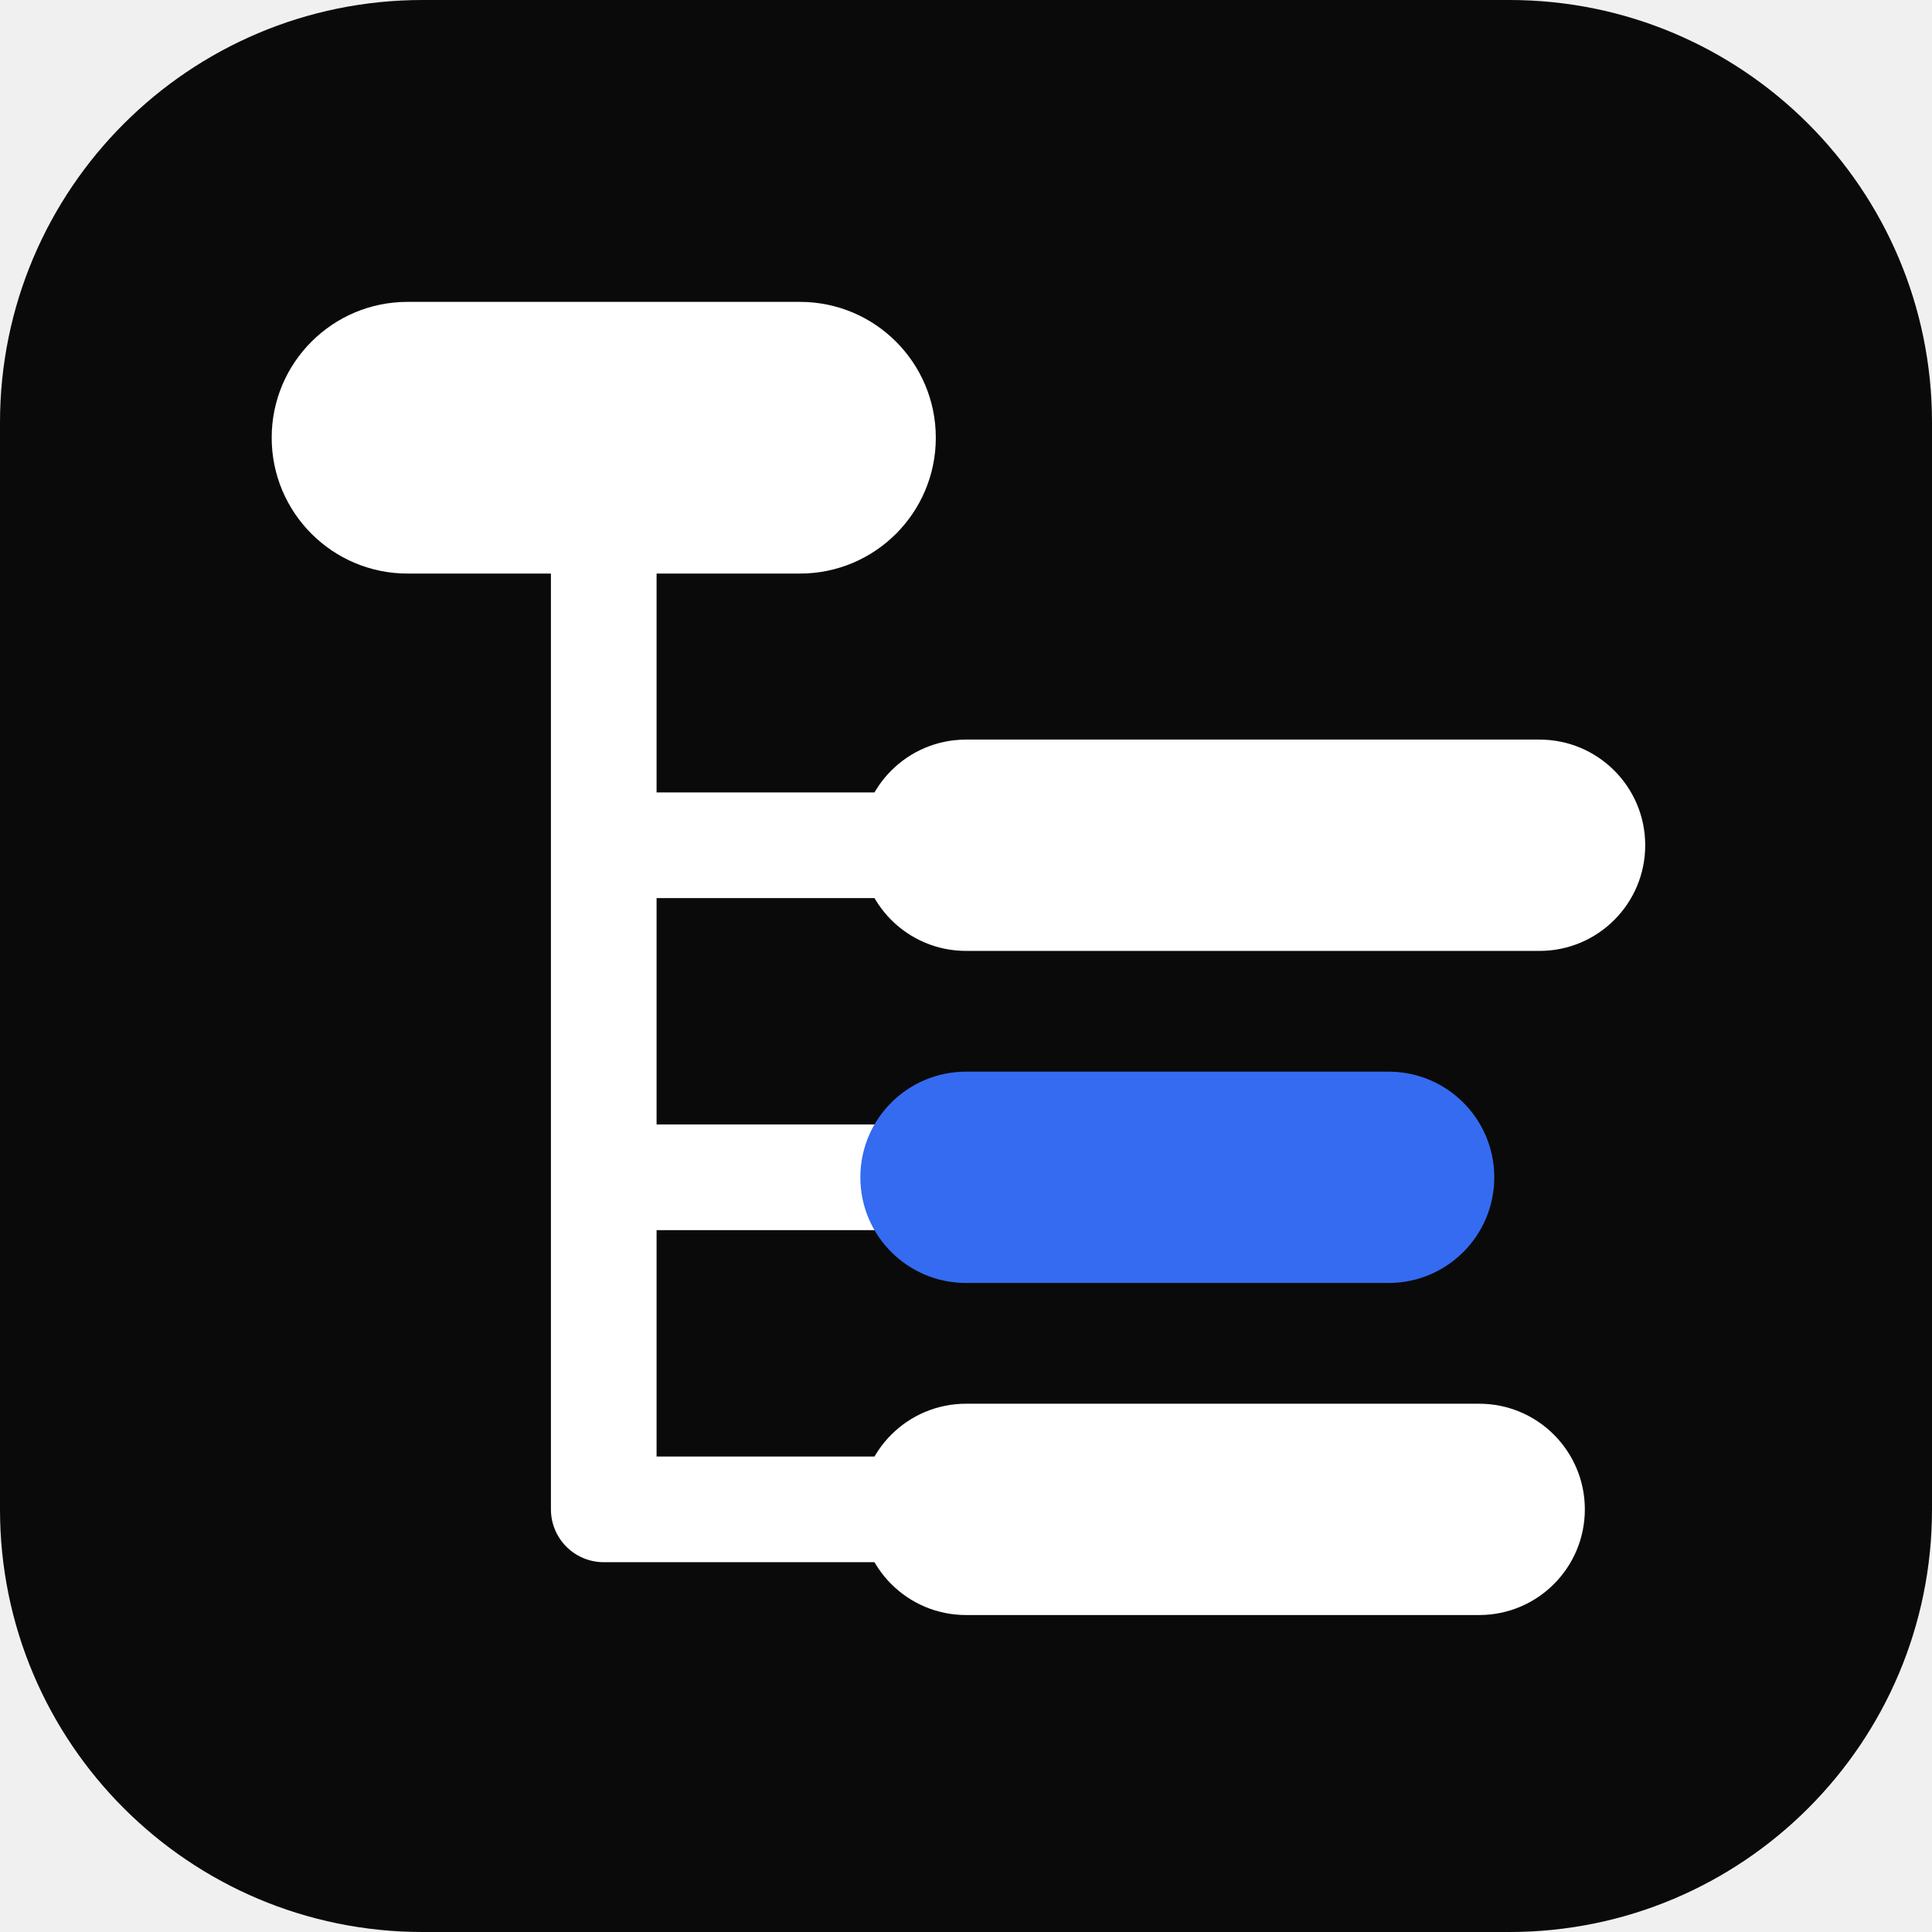
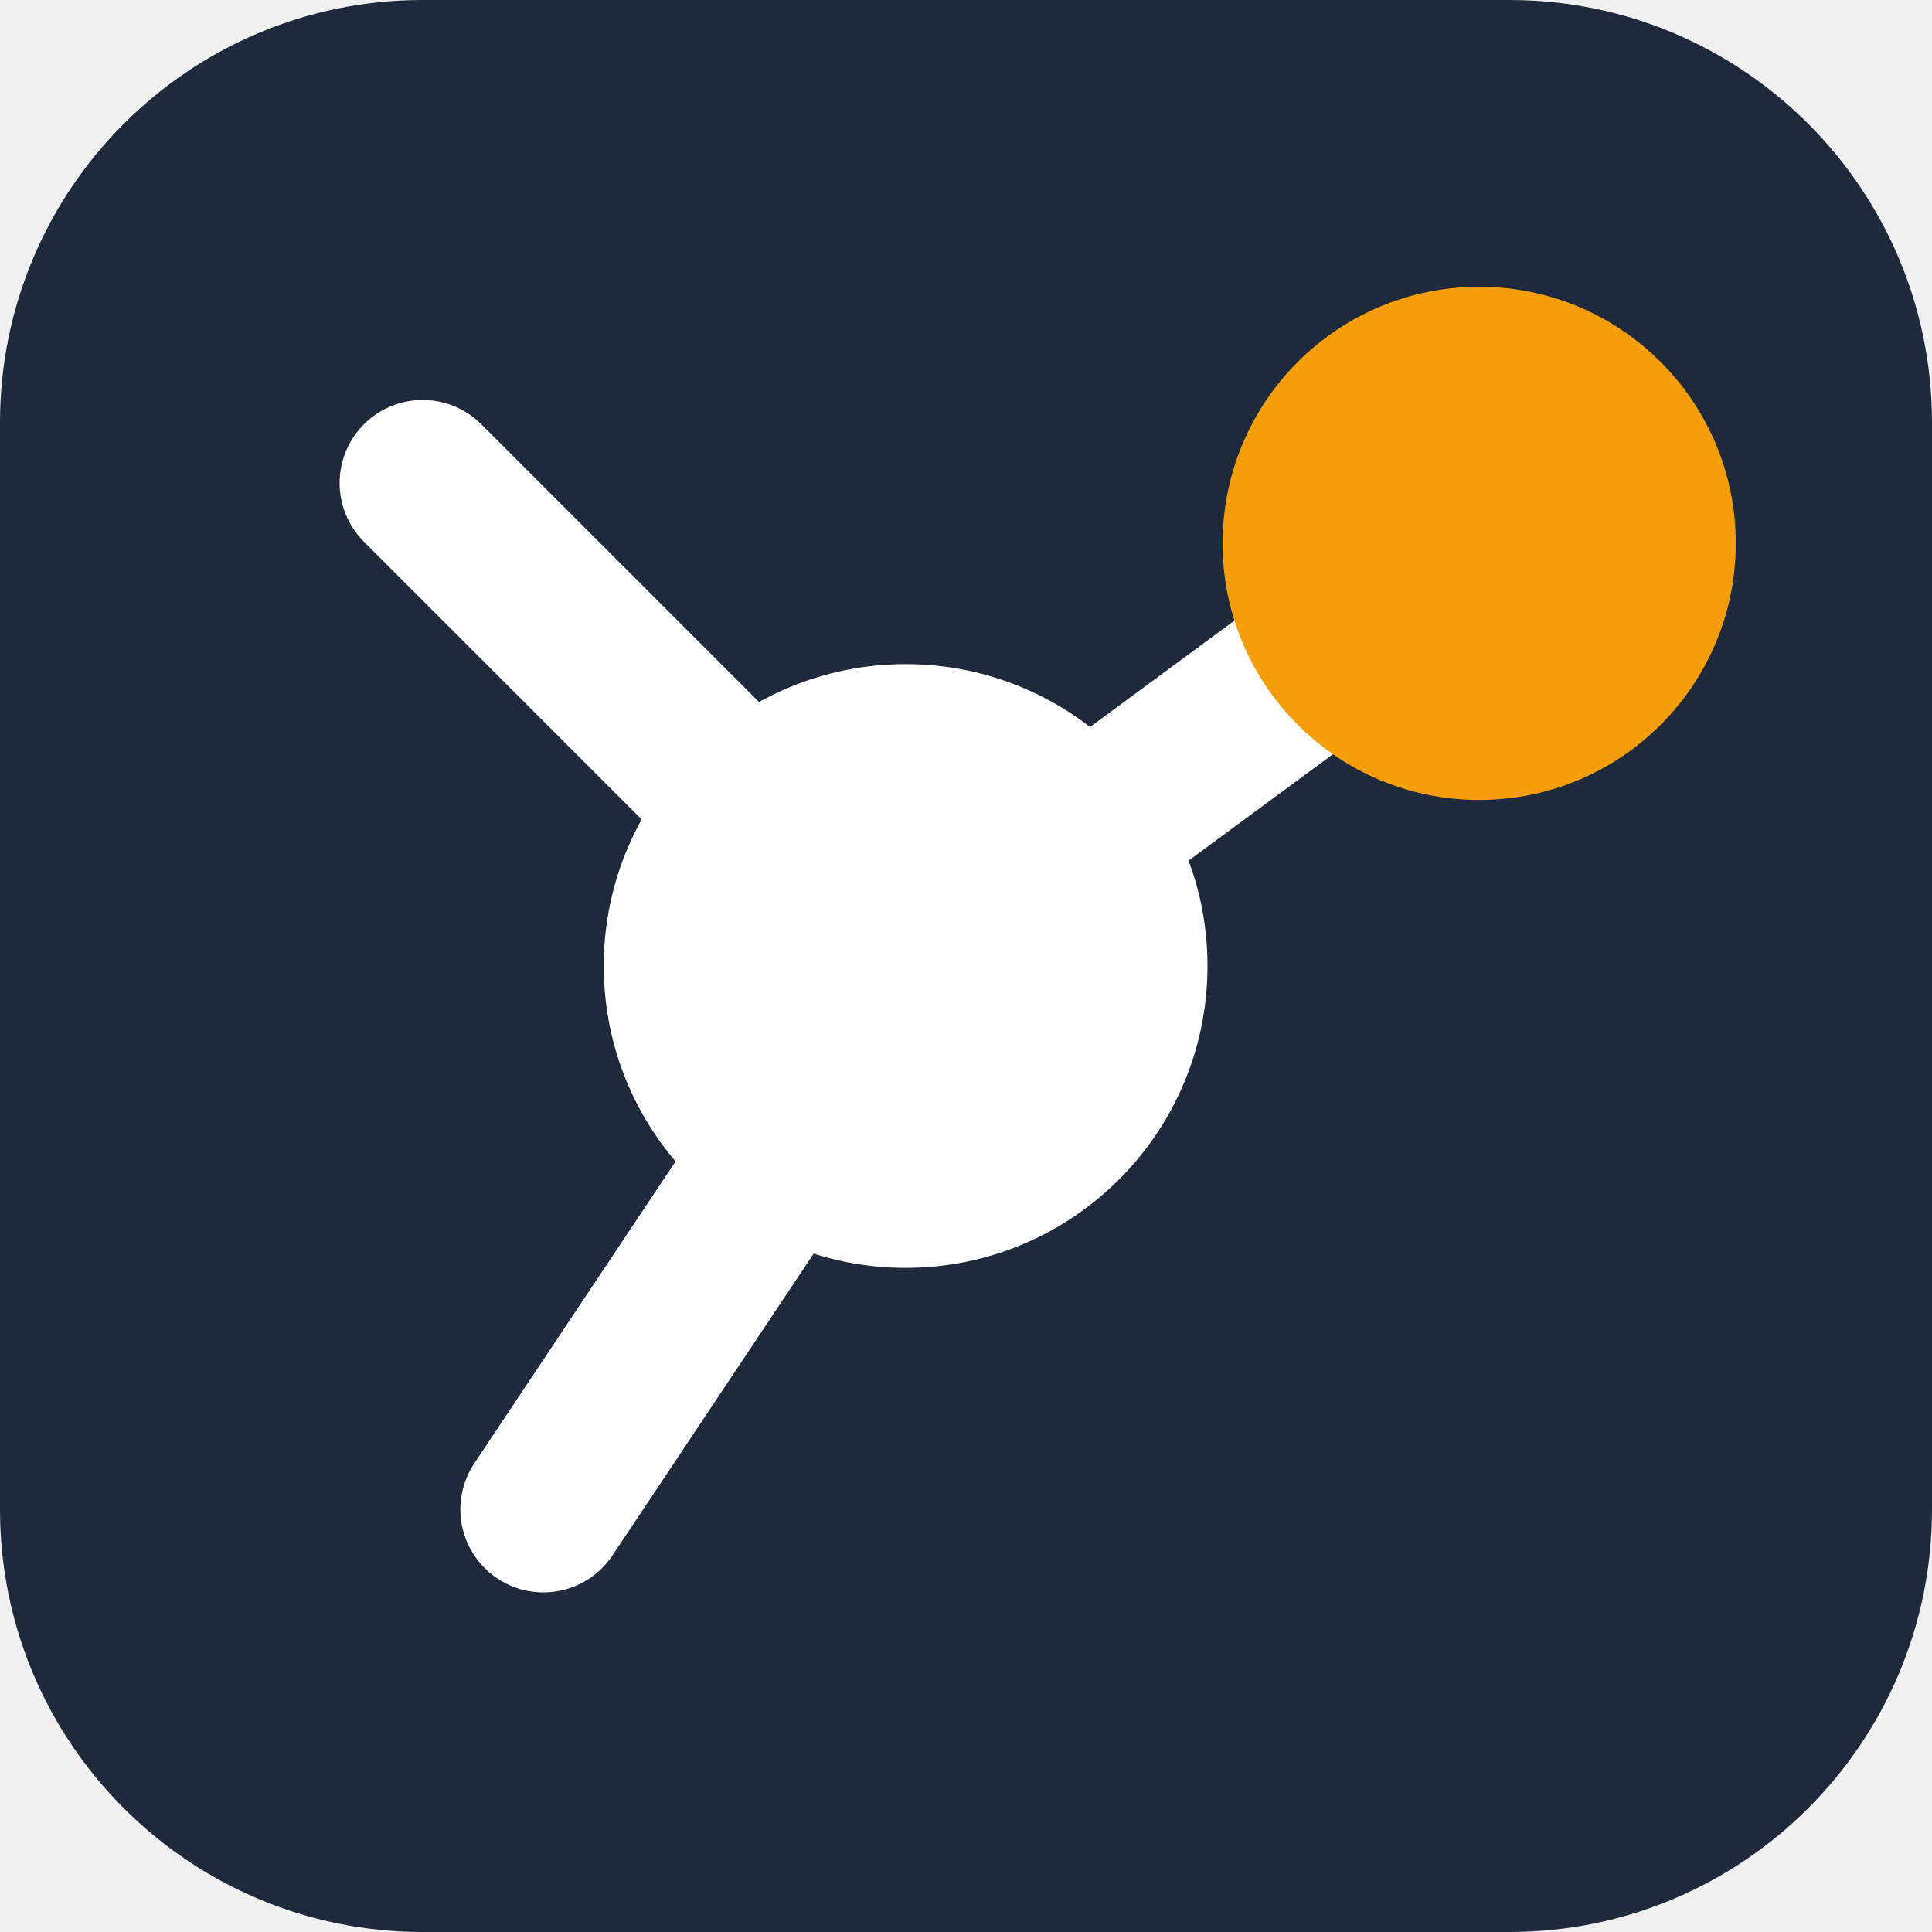
<svg xmlns="http://www.w3.org/2000/svg" width="512" height="512" viewBox="0 0 256 256">
-   <rect width="256" height="256" rx="56" fill="#0a0a0a" />
-   <path d="M80 76V200M80 112H116M80 156H116M80 200H116" fill="none" stroke="#ffffff" stroke-width="14" stroke-linecap="round" stroke-linejoin="round" />
-   <rect x="36" y="40" width="88" height="36" rx="18" fill="#ffffff" />
-   <rect x="114" y="98" width="104" height="28" rx="14" fill="#ffffff" />
-   <rect x="114" y="142" width="84" height="28" rx="14" fill="#346bf1" />
-   <rect x="114" y="186" width="96" height="28" rx="14" fill="#ffffff" />
+   <rect width="256" height="256" rx="56" fill="#1e293b" />
+   <g fill="none" stroke="#ffffff" stroke-width="22" stroke-linecap="round">
+     <path d="M120 128L56 64" />
+     <path d="M120 128L196 72" />
+     <path d="M120 128L72 200" />
+   </g>
+   <circle cx="120" cy="128" r="40" fill="#ffffff" />
+   <circle cx="196" cy="72" r="34" fill="#f59e0b" />
</svg>
